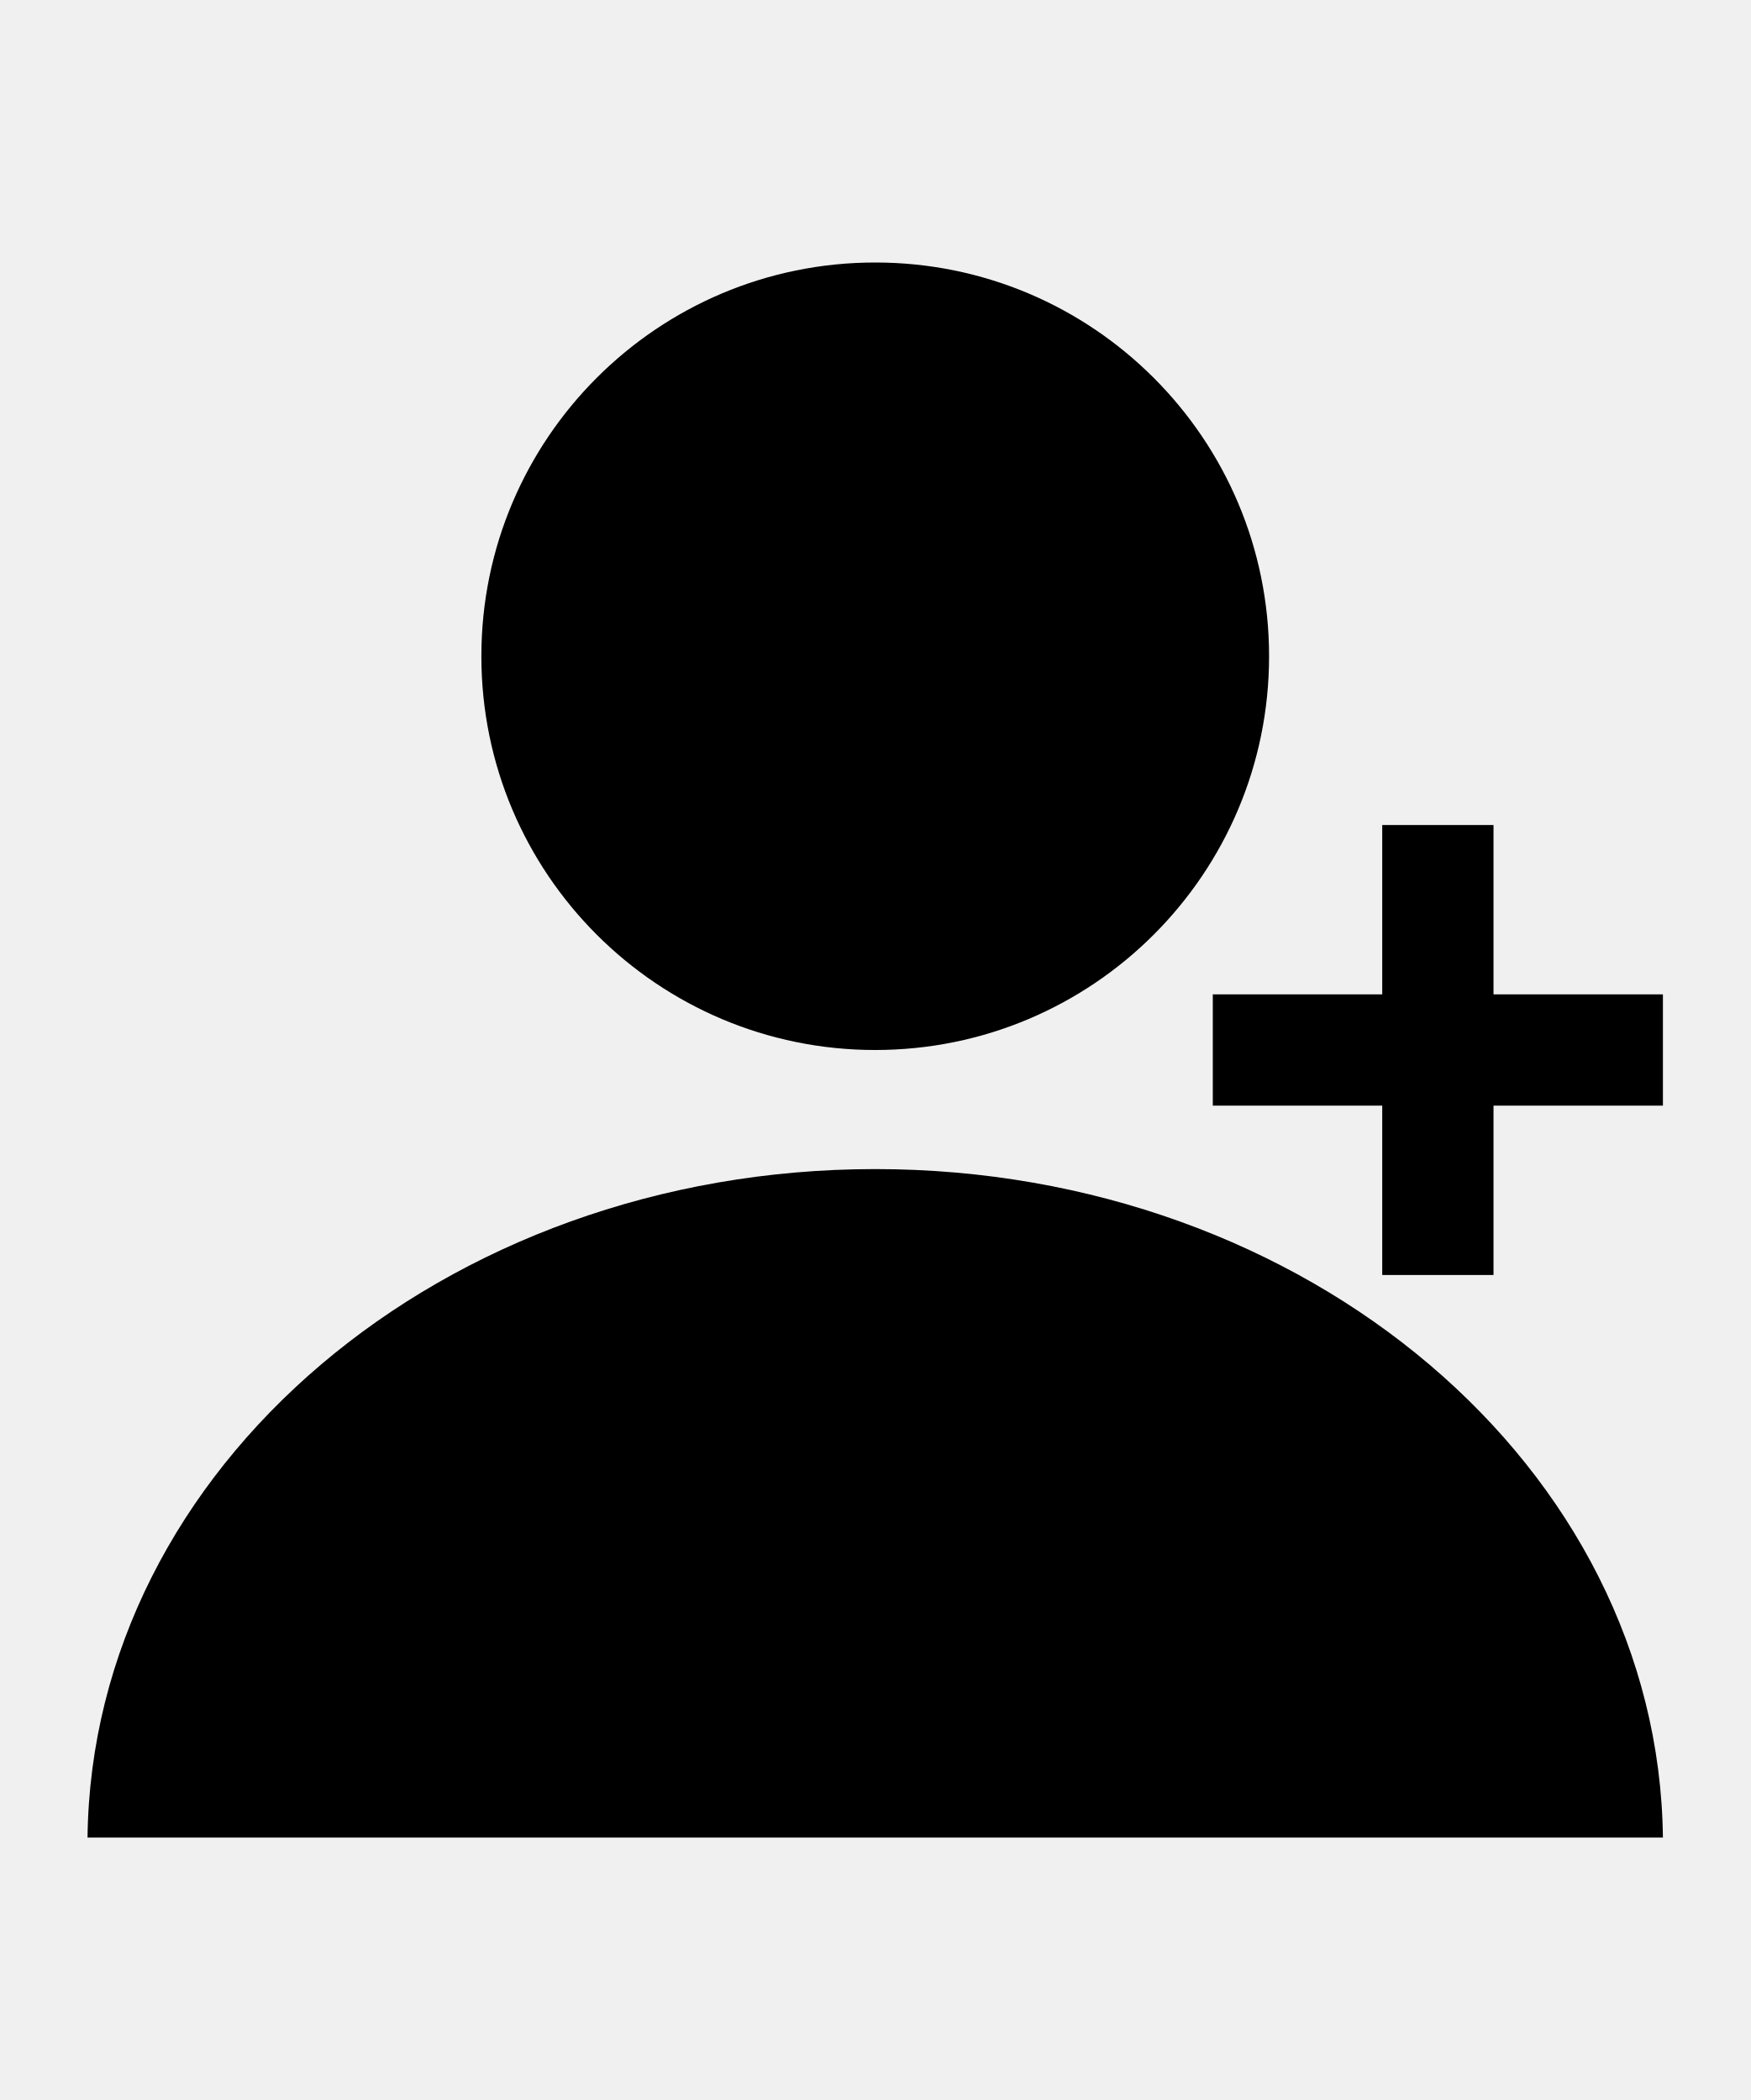
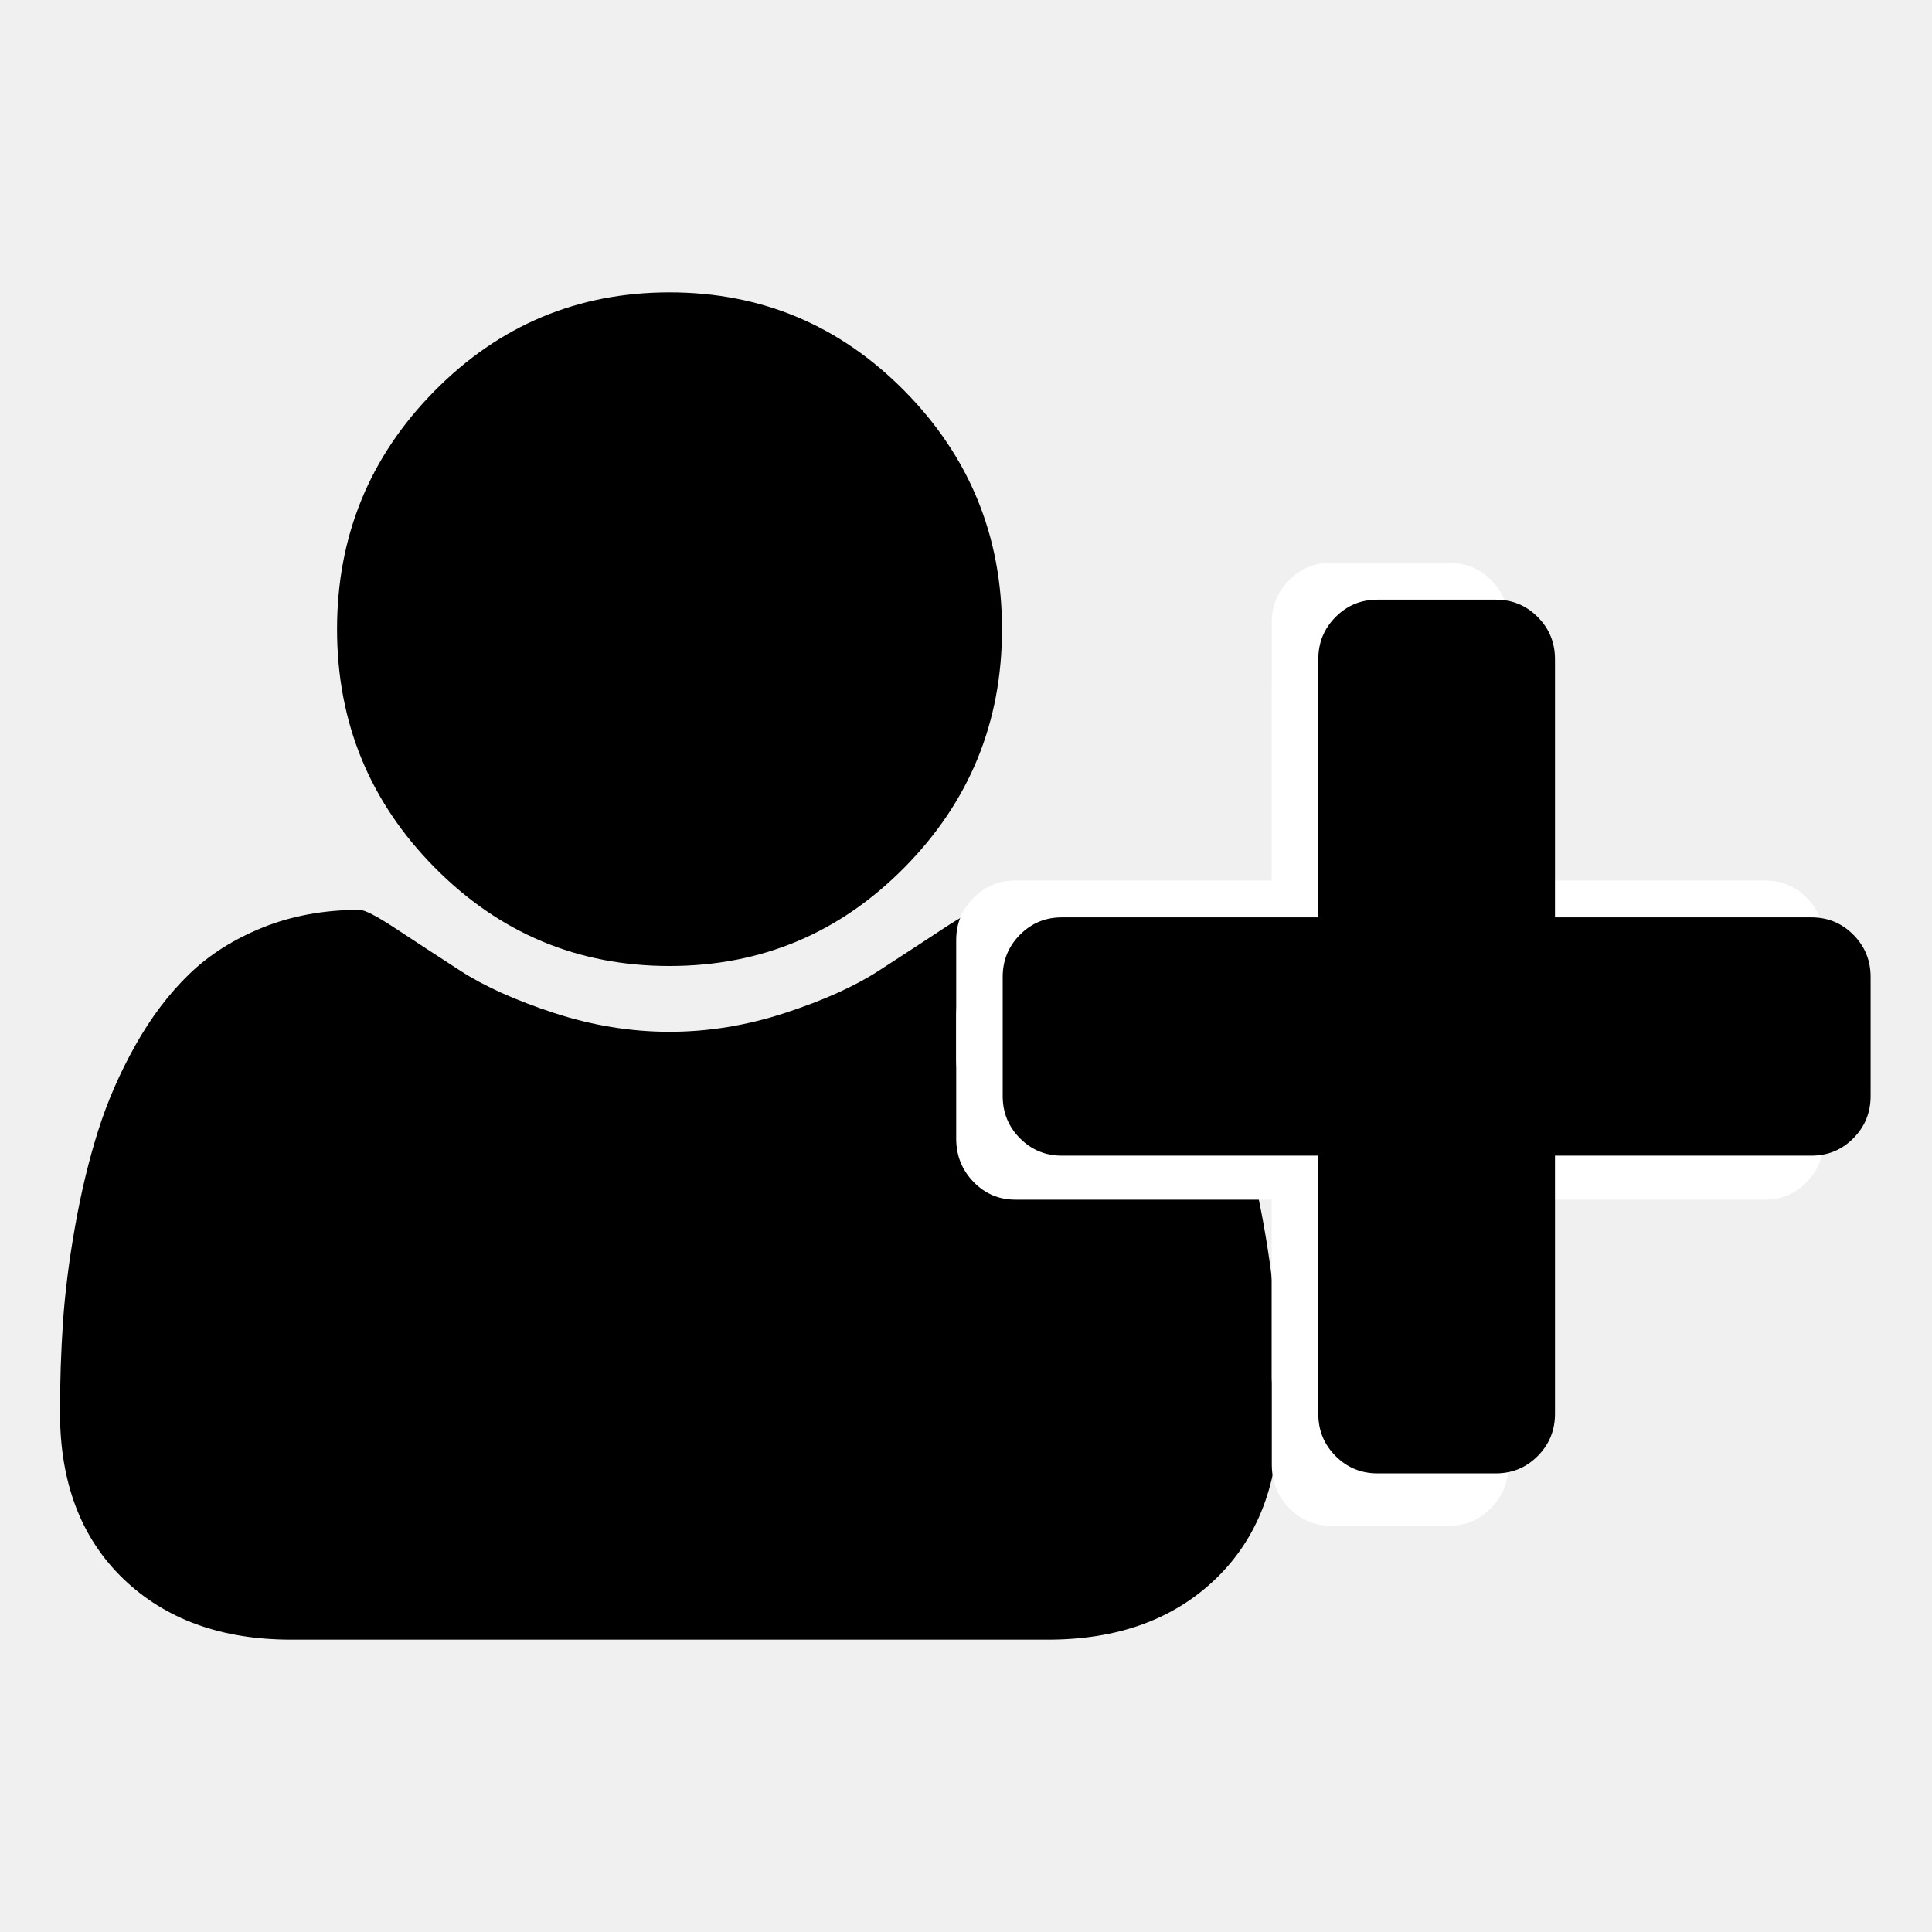
- <svg xmlns="http://www.w3.org/2000/svg" version="1.1" id="Your_Icon" x="0px" y="0px" width="100px" height="120px" viewBox="0 0 100 100" enable-background="new 0 0 100 100" xml:space="preserve">
-   <g>
-     <g>
-       <g>
-         <g>
- 			</g>
-       </g>
-       <g>
- 		</g>
+ <svg xmlns="http://www.w3.org/2000/svg" version="1.1" width="1792" height="1792">
+   <g id="Layer1" opacity="1">
+     <g id="Shape1">
+       <path id="shapePath1" d="M1186.39,1310.11 C1186.39,1375.2 1166.84,1426.59 1127.76,1464.28 C1088.68,1501.98 1036.74,1520.83 971.962,1520.83 L270.067,1520.83 C205.285,1520.83 153.352,1501.98 114.269,1464.28 C75.185,1426.59 55.644,1375.2 55.644,1310.11 C55.644,1281.36 56.581,1253.3 58.454,1225.9 C60.328,1198.51 64.076,1168.95 69.698,1137.22 C75.319,1105.5 82.413,1076.07 90.979,1048.95 C99.546,1021.83 111.056,995.392 125.512,969.628 C139.967,943.865 156.564,921.899 175.303,903.729 C194.042,885.559 216.93,871.05 243.967,860.203 C271.004,849.355 300.852,843.931 333.511,843.931 C338.329,843.931 349.572,849.762 367.24,861.423 C384.908,873.084 404.851,886.101 427.07,900.475 C449.288,914.848 478.199,927.865 513.803,939.526 C549.406,951.187 585.143,957.018 621.014,957.018 C656.886,957.018 692.623,951.187 728.226,939.526 C763.83,927.865 792.741,914.848 814.959,900.475 C837.178,886.101 857.121,873.084 874.789,861.423 C892.457,849.762 903.7,843.931 908.518,843.931 C941.177,843.931 971.025,849.355 998.062,860.203 C1025.1,871.05 1047.99,885.559 1066.73,903.729 C1085.46,921.899 1102.06,943.865 1116.52,969.628 C1130.97,995.392 1142.48,1021.83 1151.05,1048.95 C1159.62,1076.07 1166.71,1105.5 1172.33,1137.22 C1177.95,1168.95 1181.7,1198.51 1183.57,1225.9 C1185.45,1253.3 1186.39,1281.36 1186.39,1310.11 M929.399,583.587 C929.399,669.826 899.283,743.455 839.052,804.473 C778.82,865.491 706.141,896 621.014,896 C535.888,896 463.209,865.491 402.977,804.473 C342.746,743.455 312.63,669.826 312.63,583.587 C312.63,497.348 342.746,423.72 402.977,362.701 C463.209,301.683 535.888,271.174 621.014,271.174 C706.141,271.174 778.82,301.683 839.052,362.701 C899.283,423.72 929.399,497.348 929.399,583.587 Z" style="stroke:none;fill-rule:nonzero;fill:#000000;fill-opacity:1;" />
    </g>
  </g>
-   <g>
-     <circle cx="50" cy="27.5" r="22.5" />
-     <path d="M50,56.805C25.305,56.805,5.252,73.873,5,95h90C94.748,73.873,74.695,56.805,50,56.805z" />
-     <polygon points="85.322,46.821 85.322,37.144 78.965,37.144 78.965,46.821 69.285,46.821 69.285,53.179 78.965,53.179    78.965,62.857 85.322,62.857 85.322,53.179 95,53.179 95,46.821  " />
+   <g id="Layer2" opacity="1">
+     <g id="Shape2">
+       <path id="shapePath2" d="M1691.93,871.969 L1691.93,982.479 C1691.93,997.827 1686.59,1010.87 1675.92,1021.62 C1665.25,1032.36 1652.29,1037.73 1637.04,1037.73 L1399.19,1037.73 L1399.19,1277.17 C1399.19,1292.52 1393.86,1305.56 1383.18,1316.31 C1372.51,1327.05 1359.55,1332.42 1344.31,1332.42 L1234.53,1332.42 C1219.28,1332.42 1206.32,1327.05 1195.65,1316.31 C1184.98,1305.56 1179.64,1292.52 1179.64,1277.17 L1179.64,1037.73 L941.797,1037.73 C926.551,1037.73 913.591,1032.36 902.919,1021.62 C892.246,1010.87 886.91,997.827 886.91,982.479 L886.91,871.969 C886.91,856.621 892.246,843.575 902.919,832.831 C913.591,822.087 926.551,816.715 941.797,816.715 L1179.64,816.715 L1179.64,577.278 C1179.64,561.93 1184.98,548.883 1195.65,538.139 C1206.32,527.396 1219.28,522.024 1234.53,522.024 L1344.31,522.024 C1359.55,522.024 1372.51,527.396 1383.18,538.139 C1393.86,548.883 1399.19,561.93 1399.19,577.278 L1399.19,816.715 L1637.04,816.715 C1652.29,816.715 1665.25,822.087 1675.92,832.831 C1686.59,843.575 1691.93,856.621 1691.93,871.969 Z" style="stroke:none;fill-rule:nonzero;fill:#ffffff;fill-opacity:1;" />
+     </g>
+     <g id="Shape3">
+       <path id="shapePath3" d="M1691.93,942.624 L1691.93,1056.04 C1691.93,1071.79 1686.59,1085.18 1675.92,1096.21 C1665.25,1107.23 1652.29,1112.74 1637.04,1112.74 L1399.19,1112.74 L1399.19,1358.47 C1399.19,1374.23 1393.86,1387.62 1383.18,1398.64 C1372.51,1409.67 1359.55,1415.18 1344.31,1415.18 L1234.53,1415.18 C1219.28,1415.18 1206.32,1409.67 1195.65,1398.64 C1184.98,1387.62 1179.64,1374.23 1179.64,1358.47 L1179.64,1112.74 L941.797,1112.74 C926.55,1112.74 913.591,1107.23 902.918,1096.21 C892.246,1085.18 886.909,1071.79 886.909,1056.04 L886.909,942.624 C886.909,926.872 892.246,913.483 902.918,902.457 C913.591,891.43 926.55,885.917 941.797,885.917 L1179.64,885.917 L1179.64,640.187 C1179.64,624.435 1184.98,611.046 1195.65,600.02 C1206.32,588.993 1219.28,583.48 1234.53,583.48 L1344.31,583.48 C1359.55,583.48 1372.51,588.993 1383.18,600.02 C1393.86,611.046 1399.19,624.435 1399.19,640.187 L1399.19,885.917 L1637.04,885.917 C1652.29,885.917 1665.25,891.43 1675.92,902.457 C1686.59,913.483 1691.93,926.872 1691.93,942.624 Z" style="stroke:none;fill-rule:nonzero;fill:#ffffff;fill-opacity:1;" />
+     </g>
+     <g id="Shape4">
+       <path id="shapePath4" d="M1735.06,906.155 L1735.06,1016.66 C1735.06,1032.01 1729.72,1045.06 1719.05,1055.8 C1708.37,1066.55 1695.42,1071.92 1680.17,1071.92 L1442.32,1071.92 L1442.32,1311.36 C1442.32,1326.7 1436.99,1339.75 1426.31,1350.49 C1415.64,1361.24 1402.68,1366.61 1387.44,1366.61 L1277.66,1366.61 C1262.41,1366.61 1249.45,1361.24 1238.78,1350.49 C1228.11,1339.75 1222.77,1326.7 1222.77,1311.36 L1222.77,1071.92 L984.927,1071.92 C969.68,1071.92 956.72,1066.55 946.048,1055.8 C935.375,1045.06 930.039,1032.01 930.039,1016.66 L930.039,906.155 C930.039,890.806 935.375,877.76 946.048,867.016 C956.72,856.272 969.68,850.9 984.927,850.9 L1222.77,850.9 L1222.77,611.464 C1222.77,596.115 1228.11,583.069 1238.78,572.325 C1249.45,561.581 1262.41,556.209 1277.66,556.209 L1387.44,556.209 C1402.68,556.209 1415.64,561.581 1426.31,572.325 C1436.99,583.069 1442.32,596.115 1442.32,611.464 L1442.32,850.9 L1680.17,850.9 C1695.42,850.9 1708.37,856.272 1719.05,867.016 C1729.72,877.76 1735.06,890.806 1735.06,906.155 Z" style="stroke:none;fill-rule:nonzero;fill:#000000;fill-opacity:1;" />
+     </g>
+     <g id="Shape5">
+       <path id="shapePath5" d="M-197.717,315.892 Z" style="stroke:none;fill-rule:evenodd;fill:#ffffff;fill-opacity:1;" />
+     </g>
  </g>
</svg>
